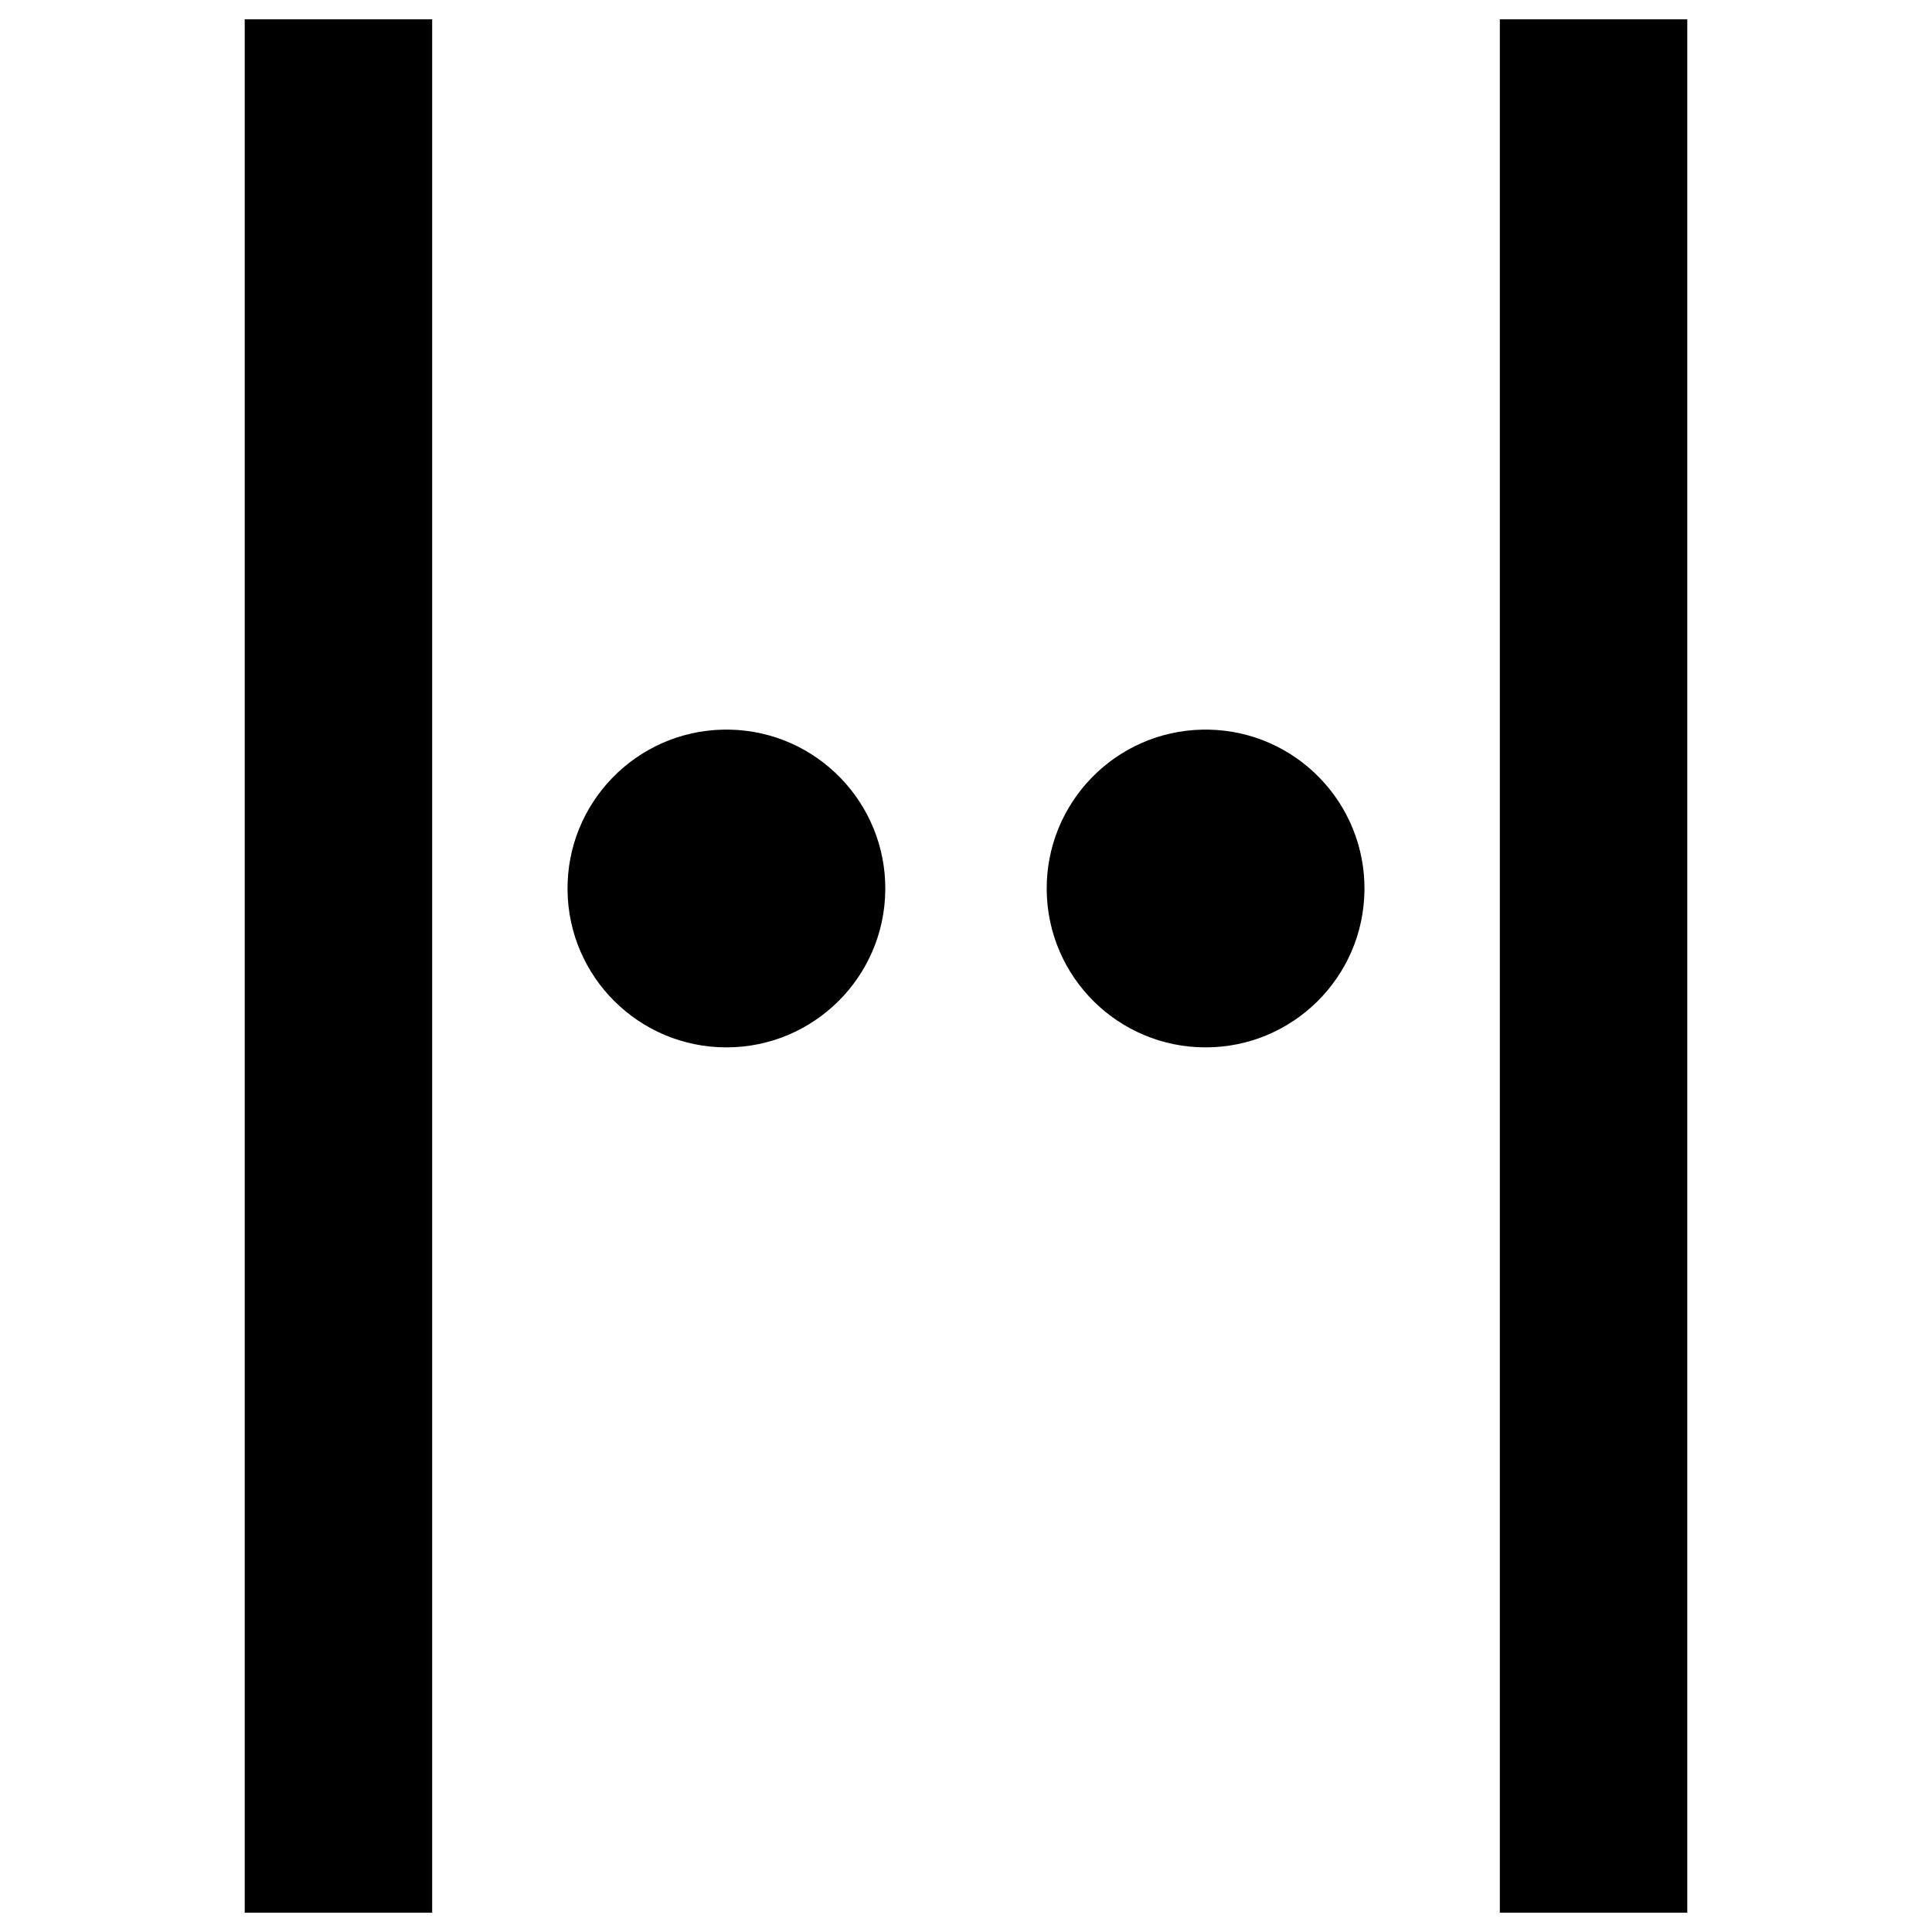
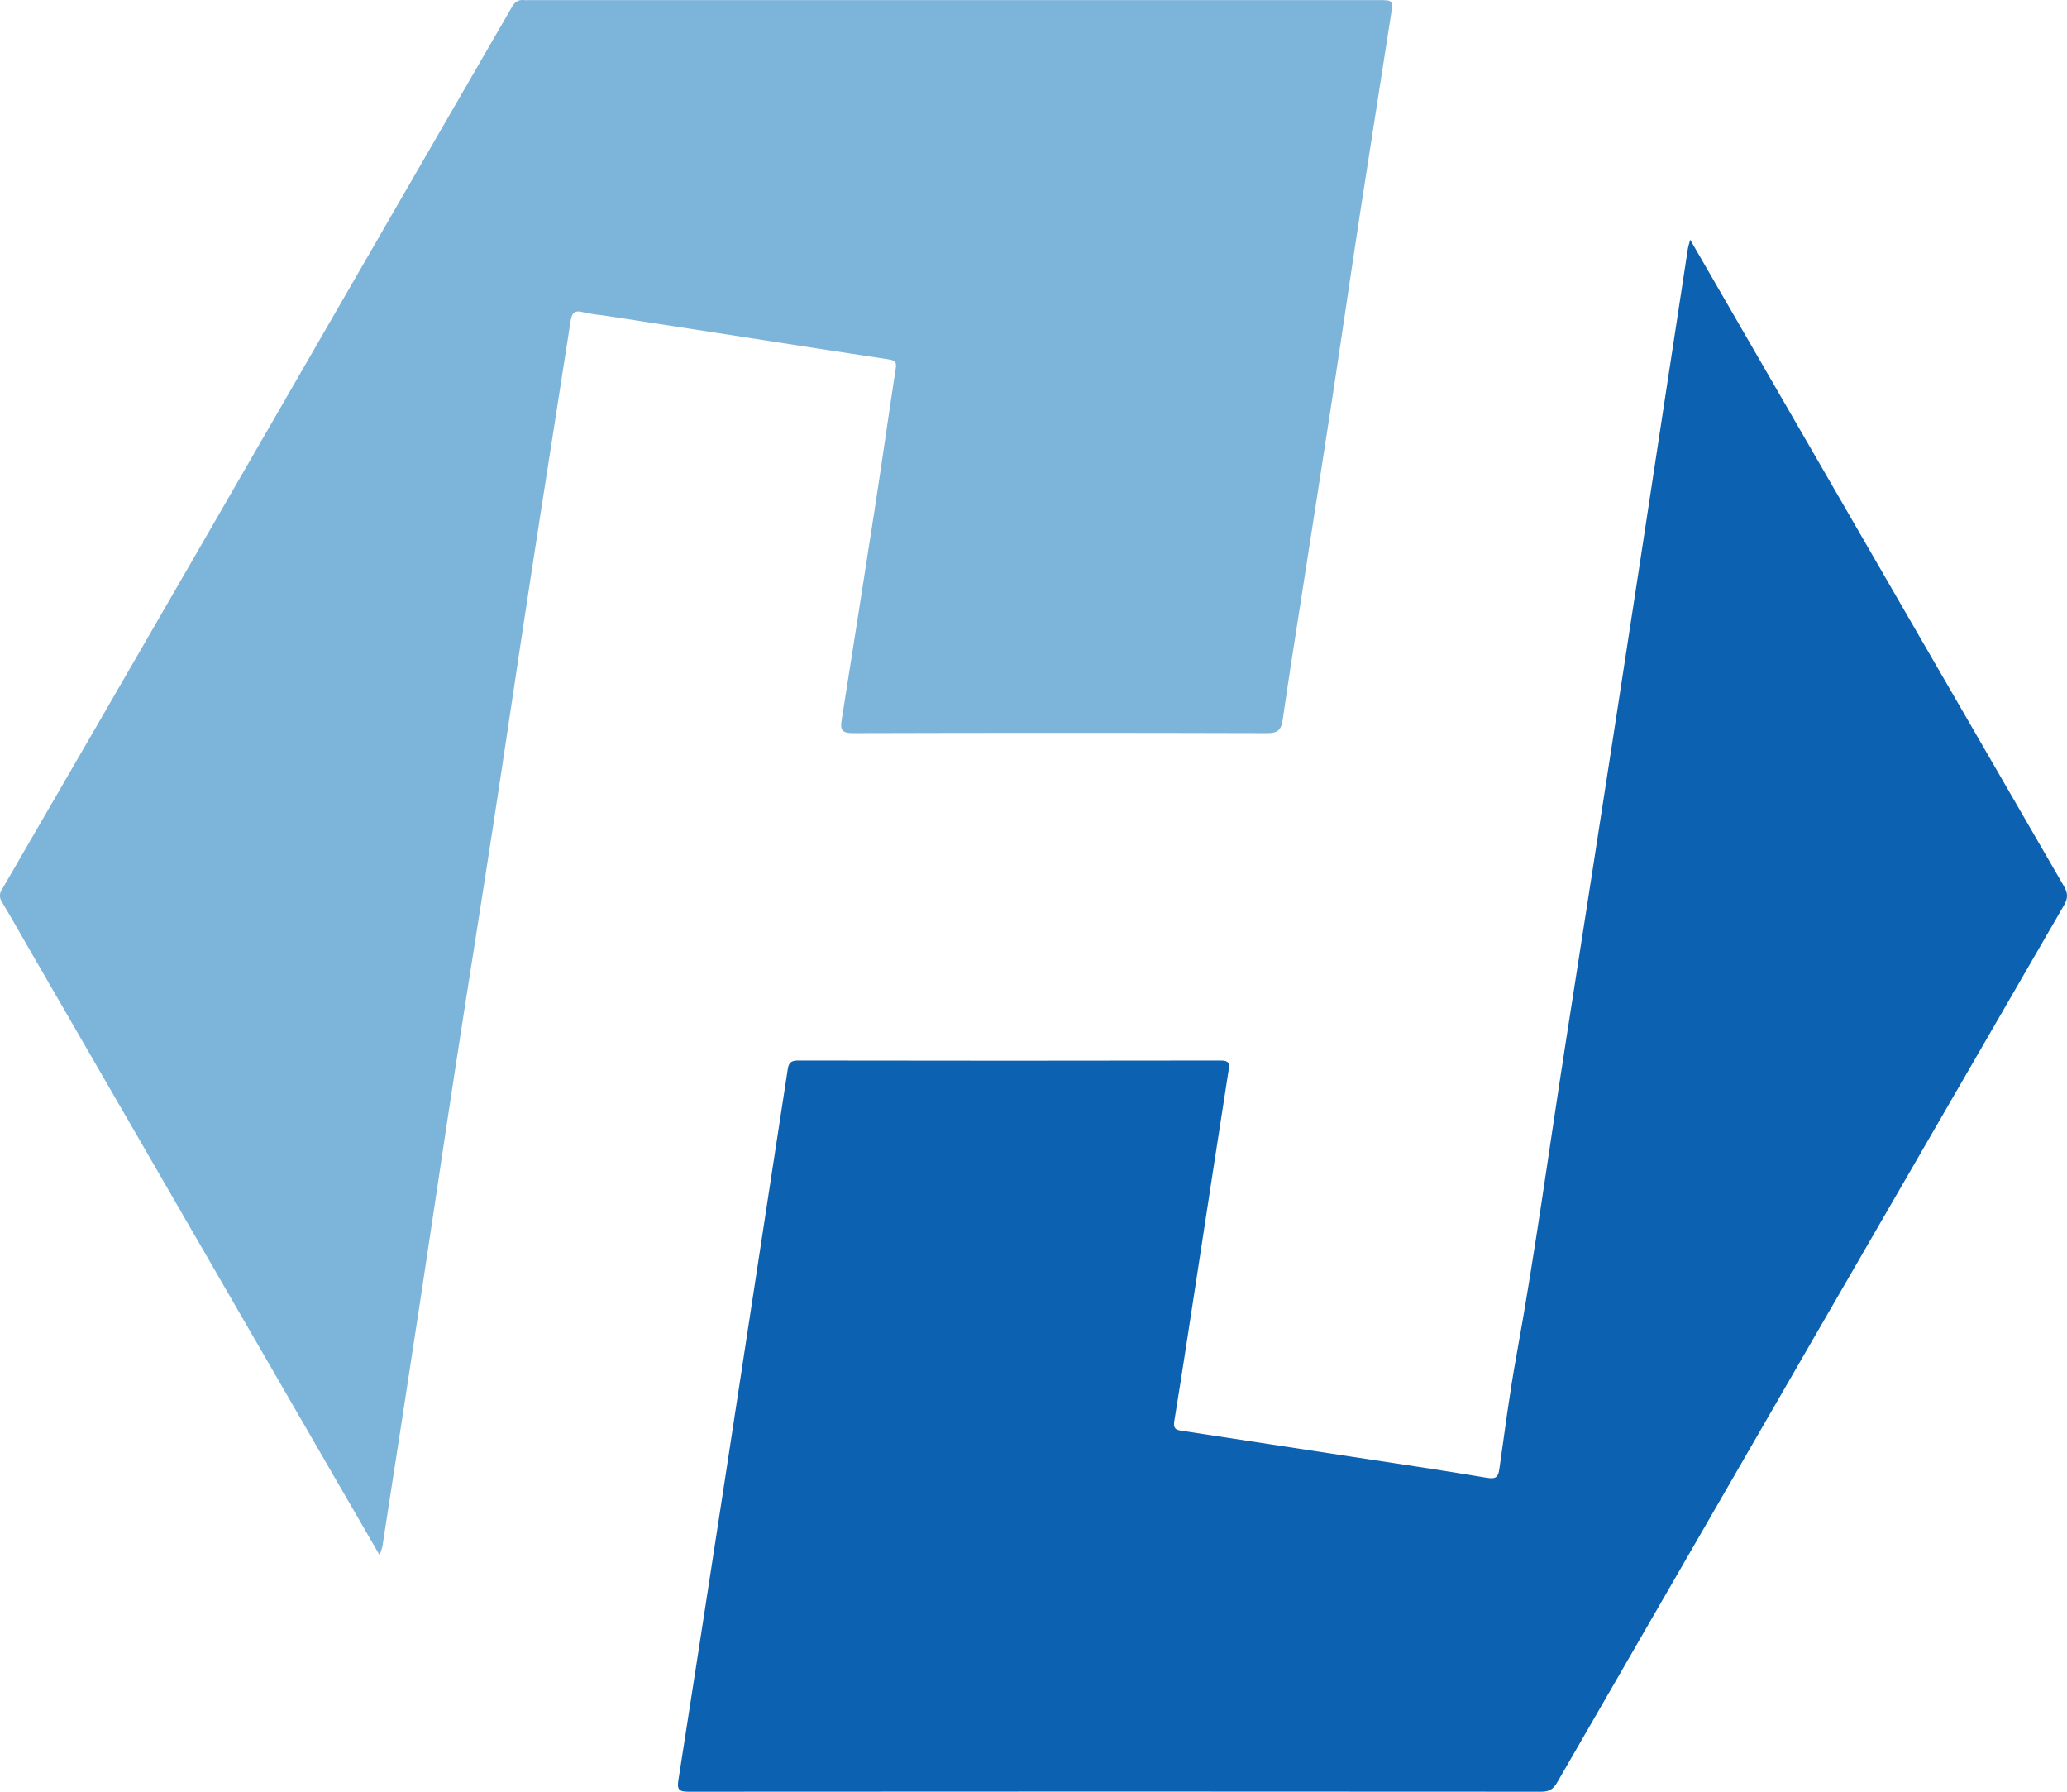
- <svg xmlns="http://www.w3.org/2000/svg" width="300" height="300" viewBox="0 0 300 300">
-   <path d="M38,3H67.107V297H38V3Z M232.893,3H262V297H232.893V3ZM112.297,137.969m0,-24.672a24.672,24.672 0 1,0 1,0ZM186.703,137.969m0,-24.672a24.672,24.672 0 1,0 1,0Z" />
+ <svg xmlns="http://www.w3.org/2000/svg" viewBox="0 0 914.23 792.34">
+   <path fill="#7db4da" d="M167.84,687.61l-20-34.56Q81.72,538.69,15.6,424.33c-4.92-8.5-9.75-17.06-14.75-25.51a4.72,4.72,0,0,1,0-5.46q43-74.1,85.81-148.27,44.1-76.34,88.13-152.7Q200.54,47.84,226.3,3.3C227.6,1,229.13-.29,231.85.05a18.93,18.93,0,0,0,2.5,0H609.76c6.29,0,6.46,0,5.48,6.42-4.5,29.22-9.18,58.41-13.66,87.64-4.22,27.58-8.22,55.2-12.44,82.79-4.38,28.73-8.9,57.43-13.36,86.15-2.85,18.38-5.78,36.74-8.43,55.15-.62,4.29-1.91,6-6.73,6q-91.72-.27-183.45,0c-5.19,0-5.52-1.85-4.88-5.91q7.48-47.21,14.79-94.42c3.13-20.35,6-40.74,9.13-61.1.39-2.56-.36-3.43-3-3.83-21.37-3.19-42.7-6.56-64.05-9.86l-60.56-9.35c-3.61-.56-7.31-.77-10.82-1.71-3.8-1-4.87.53-5.4,3.93-5.9,38.2-12,76.38-17.84,114.6-5.52,35.91-10.78,71.87-16.3,107.79-5.49,35.74-11.23,71.45-16.73,107.2-5.19,33.79-10.14,67.6-15.29,101.4q-8.48,55.59-17.12,111.16A24.82,24.82,0,0,1,167.84,687.61Z" />
+   <path fill="#0c61b0" d="M747.57,106l25.75,44.55Q843,271.2,912.82,391.82c1.8,3.12,1.93,5.29.08,8.48Q800.7,594.17,688.75,788.21c-1.7,2.95-3.49,4.12-7,4.12q-188.68-.15-377.39,0c-4.16,0-4.92-1.16-4.32-5q10.69-68.43,21.18-136.88,9.72-63.27,19.36-126.55,3.92-25.57,7.85-51.14c.4-2.66,1.44-3.79,4.51-3.78q93.46.17,186.94,0c3.51,0,4,1.08,3.55,4.19Q536.59,517.08,529.9,561c-3.47,22.54-6.87,45.08-10.53,67.58-.6,3.64,1.39,3.84,3.71,4.19q37.27,5.72,74.56,11.38c20.06,3.07,40.14,6,60.16,9.38,4,.65,4.87-.5,5.37-4,2.37-16.65,4.51-33.35,7.52-49.88,8.32-45.83,14.53-92,21.72-138Q703.78,389,715,316.22q10.68-69.29,21.2-138.6,5.17-33.81,10.34-67.62C746.71,109,747,108.08,747.57,106Z" />
</svg>
